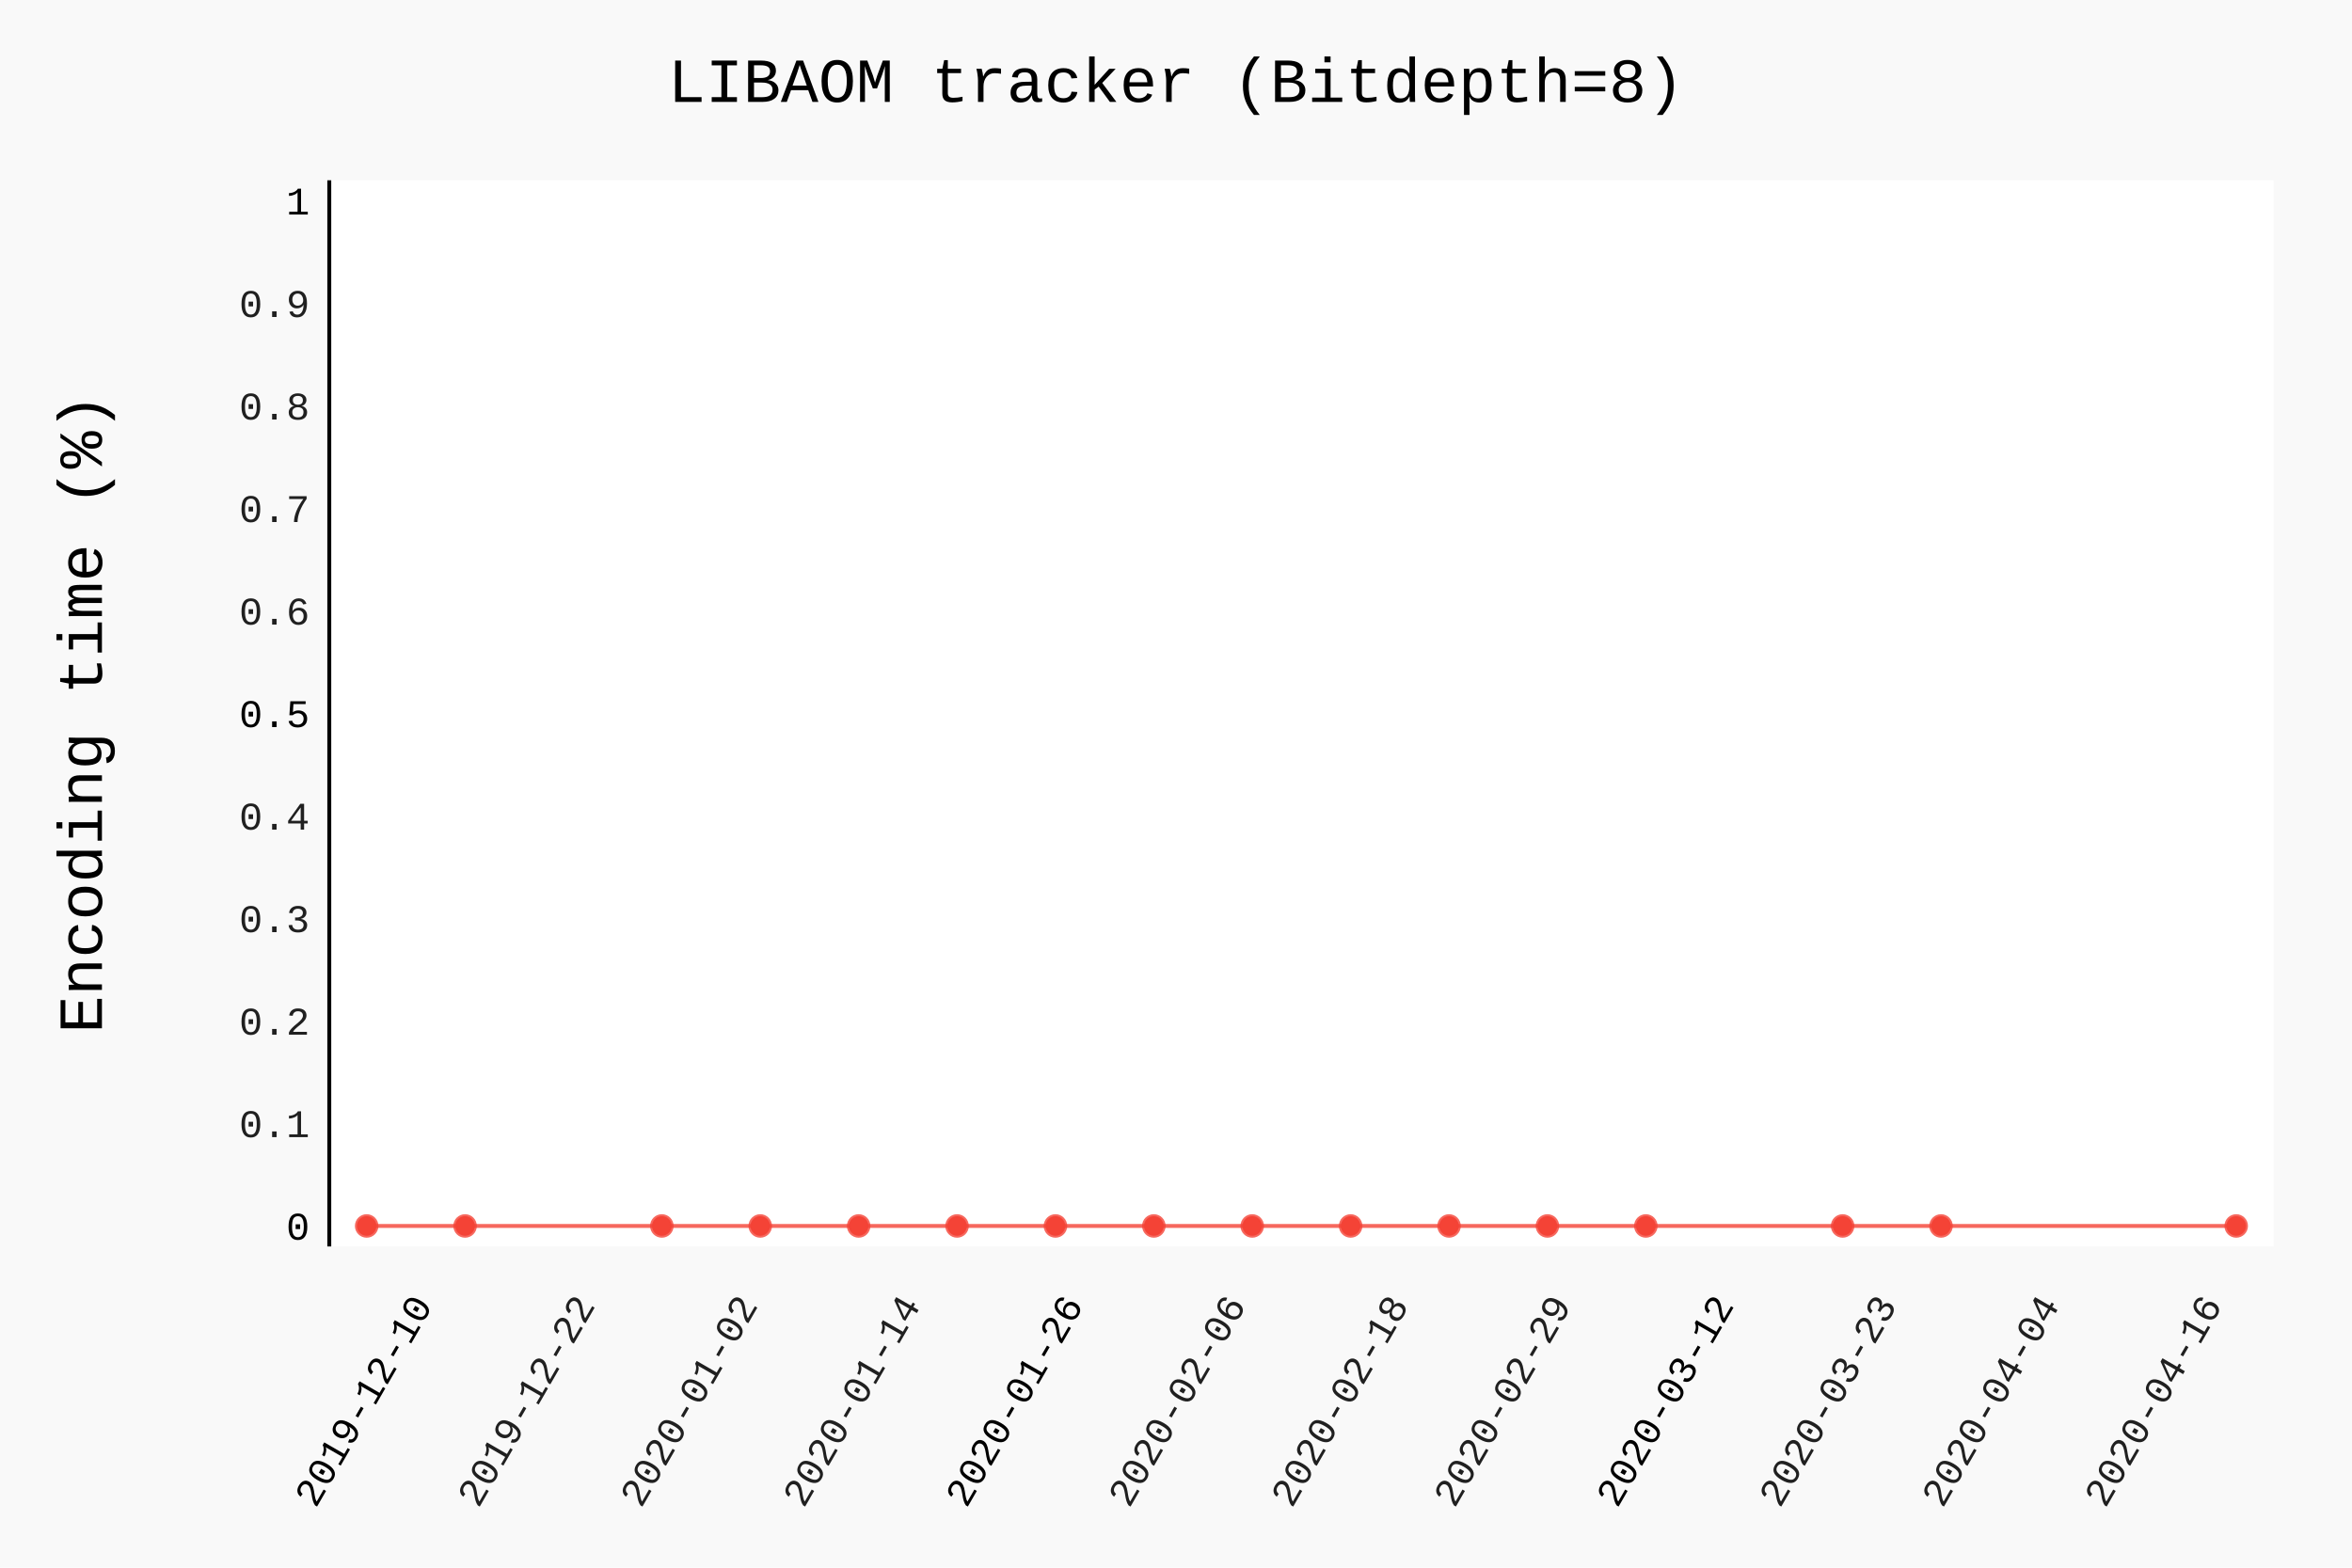
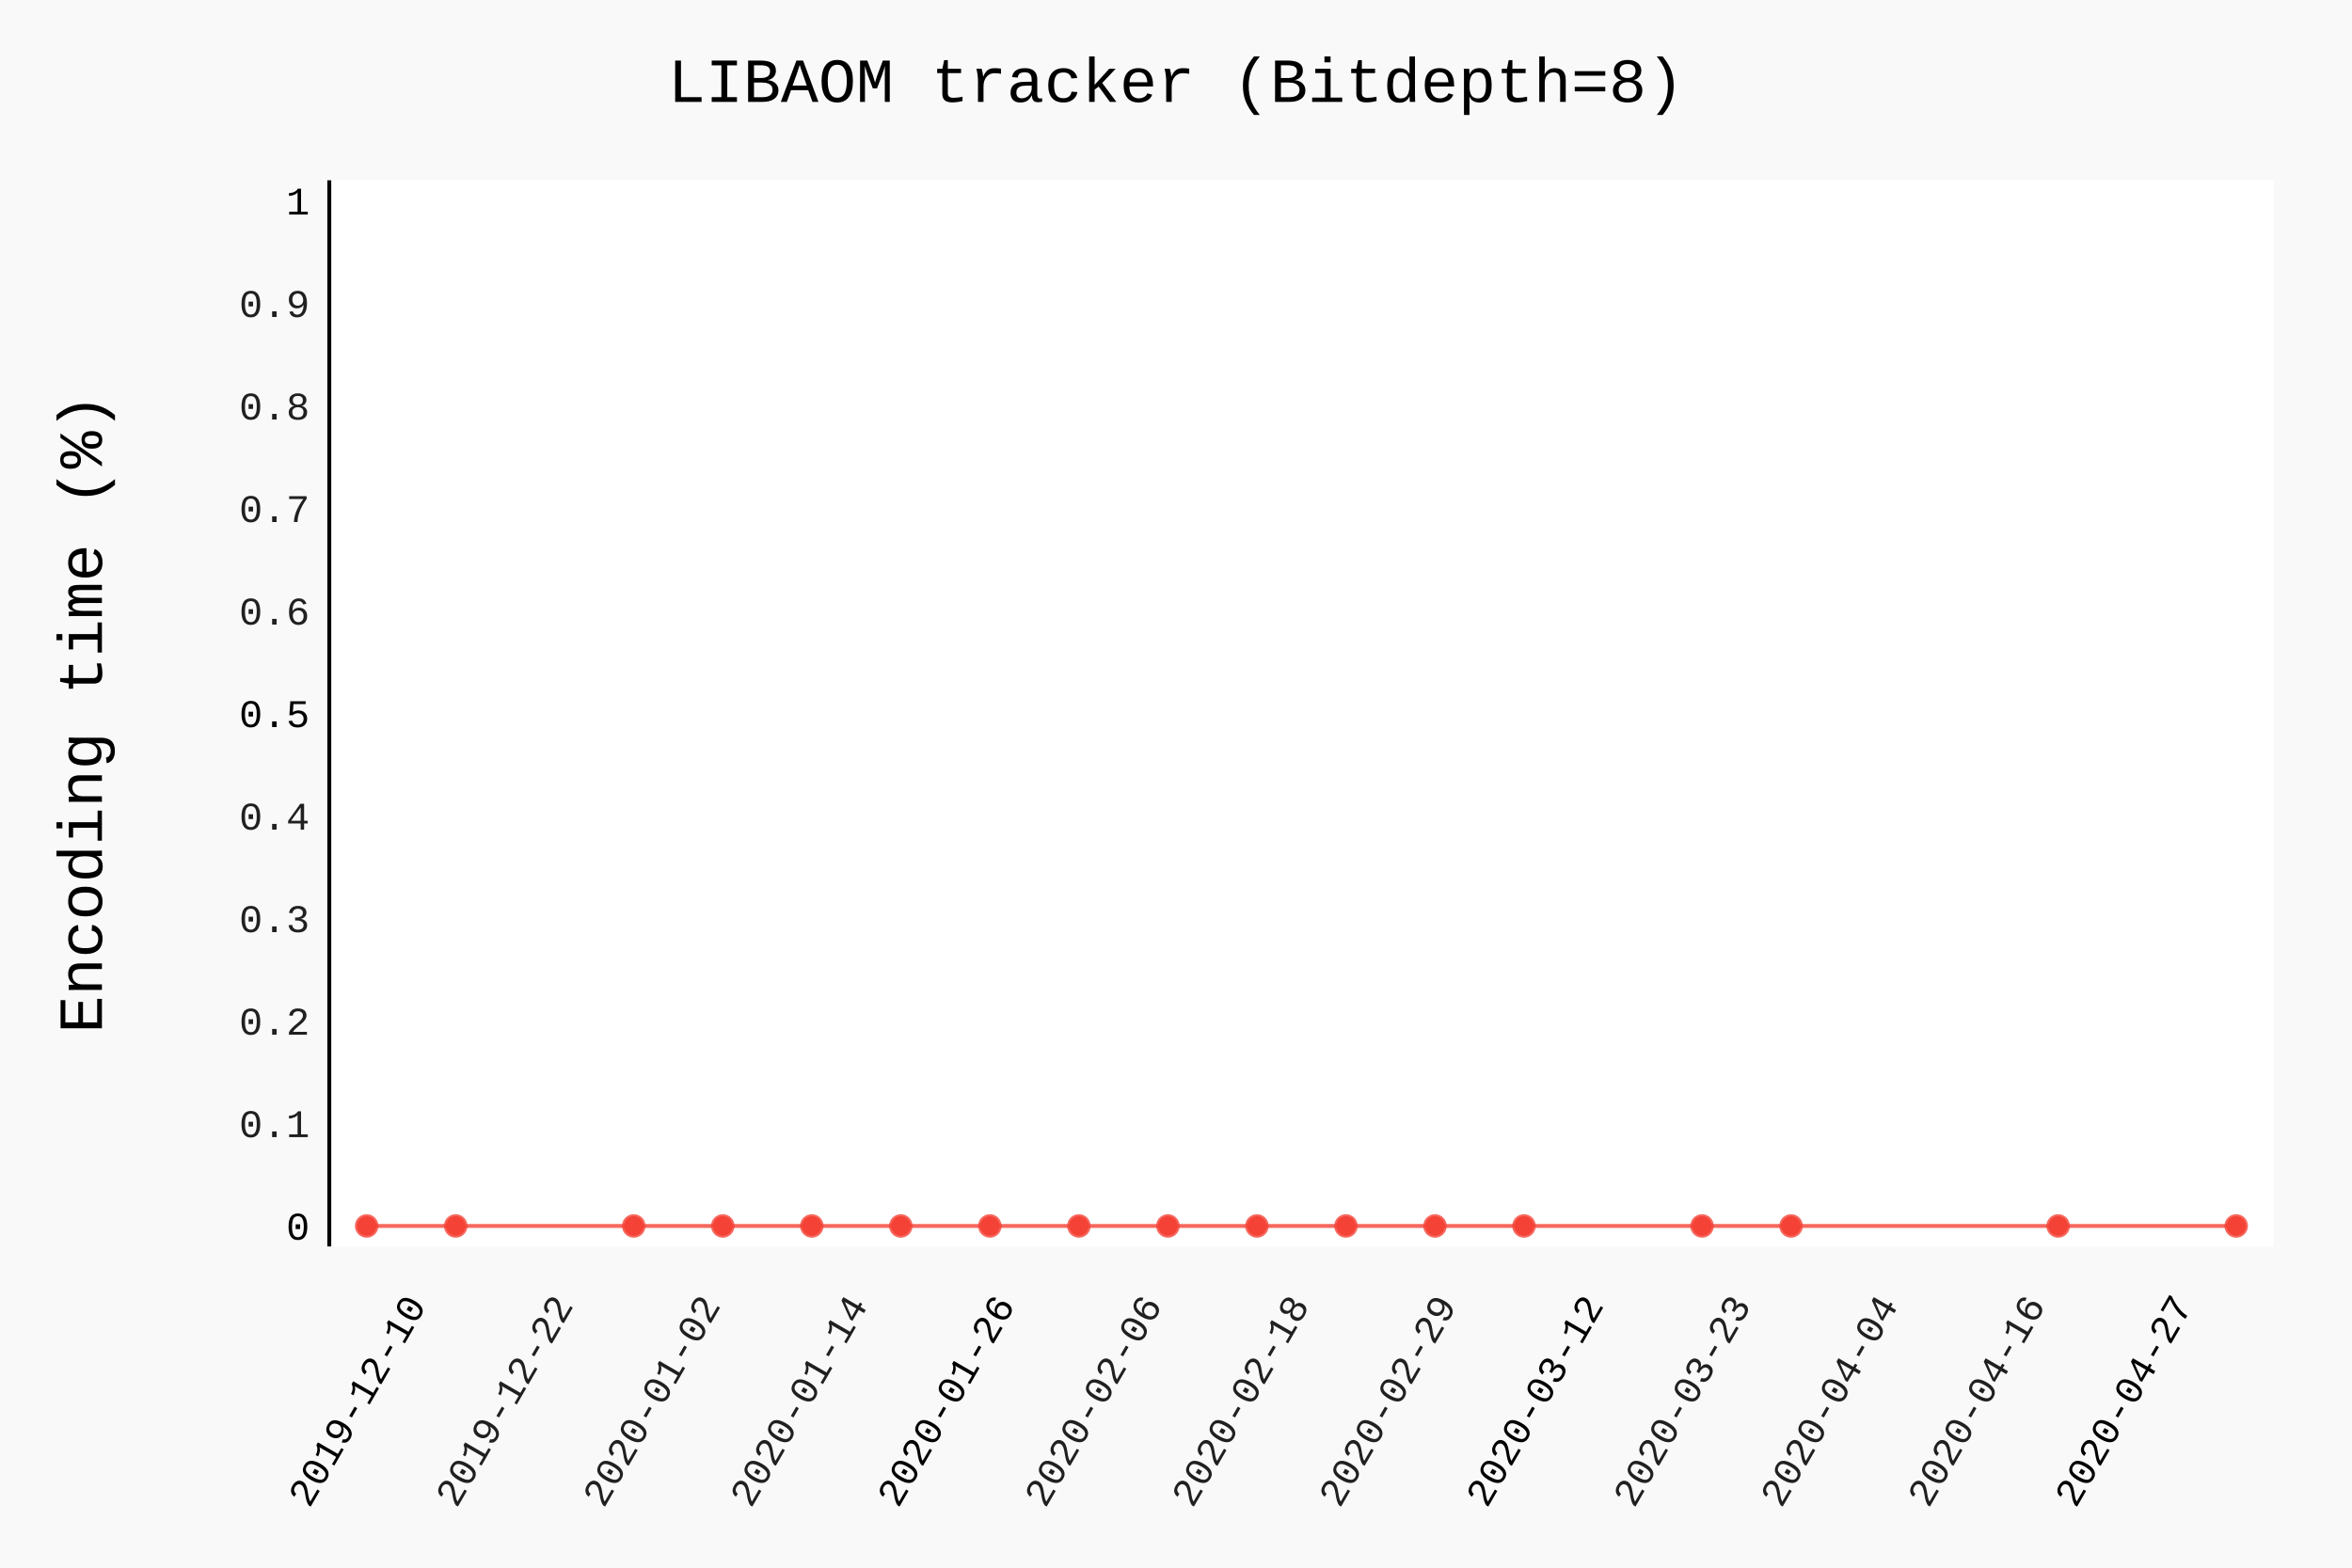
- <svg xmlns="http://www.w3.org/2000/svg" class="pygal-chart" id="chart-4ec0244a-bfcd-4f8f-b0e7-609b8d735f49" viewBox="0 0 600 400">
+ <svg xmlns="http://www.w3.org/2000/svg" class="pygal-chart" id="chart-1dc0e941-5c35-4aff-99f9-c431fe3bd7f6" viewBox="0 0 600 400">
  <defs>
-     <style type="text/css">#chart-4ec0244a-bfcd-4f8f-b0e7-609b8d735f49{-webkit-user-select:none;-webkit-font-smoothing:antialiased;font-family:Consolas,"Liberation Mono",Menlo,Courier,monospace}#chart-4ec0244a-bfcd-4f8f-b0e7-609b8d735f49 .title{font-family:Consolas,"Liberation Mono",Menlo,Courier,monospace;font-size:16px}#chart-4ec0244a-bfcd-4f8f-b0e7-609b8d735f49 .legends .legend text{font-family:Consolas,"Liberation Mono",Menlo,Courier,monospace;font-size:14px}#chart-4ec0244a-bfcd-4f8f-b0e7-609b8d735f49 .axis text{font-family:Consolas,"Liberation Mono",Menlo,Courier,monospace;font-size:10px}#chart-4ec0244a-bfcd-4f8f-b0e7-609b8d735f49 .axis text.major{font-family:Consolas,"Liberation Mono",Menlo,Courier,monospace;font-size:10px}#chart-4ec0244a-bfcd-4f8f-b0e7-609b8d735f49 .text-overlay text.value{font-family:Consolas,"Liberation Mono",Menlo,Courier,monospace;font-size:16px}#chart-4ec0244a-bfcd-4f8f-b0e7-609b8d735f49 .text-overlay text.label{font-family:Consolas,"Liberation Mono",Menlo,Courier,monospace;font-size:10px}#chart-4ec0244a-bfcd-4f8f-b0e7-609b8d735f49 .tooltip{font-family:Consolas,"Liberation Mono",Menlo,Courier,monospace;font-size:14px}#chart-4ec0244a-bfcd-4f8f-b0e7-609b8d735f49 text.no_data{font-family:Consolas,"Liberation Mono",Menlo,Courier,monospace;font-size:64px}
- #chart-4ec0244a-bfcd-4f8f-b0e7-609b8d735f49{background-color:rgba(249,249,249,1)}#chart-4ec0244a-bfcd-4f8f-b0e7-609b8d735f49 path,#chart-4ec0244a-bfcd-4f8f-b0e7-609b8d735f49 line,#chart-4ec0244a-bfcd-4f8f-b0e7-609b8d735f49 rect,#chart-4ec0244a-bfcd-4f8f-b0e7-609b8d735f49 circle{-webkit-transition:150ms;-moz-transition:150ms;transition:150ms}#chart-4ec0244a-bfcd-4f8f-b0e7-609b8d735f49 .graph &gt; .background{fill:rgba(249,249,249,1)}#chart-4ec0244a-bfcd-4f8f-b0e7-609b8d735f49 .plot &gt; .background{fill:rgba(255,255,255,1)}#chart-4ec0244a-bfcd-4f8f-b0e7-609b8d735f49 .graph{fill:rgba(0,0,0,.87)}#chart-4ec0244a-bfcd-4f8f-b0e7-609b8d735f49 text.no_data{fill:rgba(0,0,0,1)}#chart-4ec0244a-bfcd-4f8f-b0e7-609b8d735f49 .title{fill:rgba(0,0,0,1)}#chart-4ec0244a-bfcd-4f8f-b0e7-609b8d735f49 .legends .legend text{fill:rgba(0,0,0,.87)}#chart-4ec0244a-bfcd-4f8f-b0e7-609b8d735f49 .legends .legend:hover text{fill:rgba(0,0,0,1)}#chart-4ec0244a-bfcd-4f8f-b0e7-609b8d735f49 .axis .line{stroke:rgba(0,0,0,1)}#chart-4ec0244a-bfcd-4f8f-b0e7-609b8d735f49 .axis .guide.line{stroke:rgba(0,0,0,.54)}#chart-4ec0244a-bfcd-4f8f-b0e7-609b8d735f49 .axis .major.line{stroke:rgba(0,0,0,.87)}#chart-4ec0244a-bfcd-4f8f-b0e7-609b8d735f49 .axis text.major{fill:rgba(0,0,0,1)}#chart-4ec0244a-bfcd-4f8f-b0e7-609b8d735f49 .axis.y .guides:hover .guide.line,#chart-4ec0244a-bfcd-4f8f-b0e7-609b8d735f49 .line-graph .axis.x .guides:hover .guide.line,#chart-4ec0244a-bfcd-4f8f-b0e7-609b8d735f49 .stackedline-graph .axis.x .guides:hover .guide.line,#chart-4ec0244a-bfcd-4f8f-b0e7-609b8d735f49 .xy-graph .axis.x .guides:hover .guide.line{stroke:rgba(0,0,0,1)}#chart-4ec0244a-bfcd-4f8f-b0e7-609b8d735f49 .axis .guides:hover text{fill:rgba(0,0,0,1)}#chart-4ec0244a-bfcd-4f8f-b0e7-609b8d735f49 .reactive{fill-opacity:.7;stroke-opacity:.8}#chart-4ec0244a-bfcd-4f8f-b0e7-609b8d735f49 .ci{stroke:rgba(0,0,0,.87)}#chart-4ec0244a-bfcd-4f8f-b0e7-609b8d735f49 .reactive.active,#chart-4ec0244a-bfcd-4f8f-b0e7-609b8d735f49 .active .reactive{fill-opacity:.8;stroke-opacity:.9;stroke-width:4}#chart-4ec0244a-bfcd-4f8f-b0e7-609b8d735f49 .ci .reactive.active{stroke-width:1.5}#chart-4ec0244a-bfcd-4f8f-b0e7-609b8d735f49 .series text{fill:rgba(0,0,0,1)}#chart-4ec0244a-bfcd-4f8f-b0e7-609b8d735f49 .tooltip rect{fill:rgba(255,255,255,1);stroke:rgba(0,0,0,1);-webkit-transition:opacity 150ms;-moz-transition:opacity 150ms;transition:opacity 150ms}#chart-4ec0244a-bfcd-4f8f-b0e7-609b8d735f49 .tooltip .label{fill:rgba(0,0,0,.87)}#chart-4ec0244a-bfcd-4f8f-b0e7-609b8d735f49 .tooltip .label{fill:rgba(0,0,0,.87)}#chart-4ec0244a-bfcd-4f8f-b0e7-609b8d735f49 .tooltip .legend{font-size:.8em;fill:rgba(0,0,0,.54)}#chart-4ec0244a-bfcd-4f8f-b0e7-609b8d735f49 .tooltip .x_label{font-size:.6em;fill:rgba(0,0,0,1)}#chart-4ec0244a-bfcd-4f8f-b0e7-609b8d735f49 .tooltip .xlink{font-size:.5em;text-decoration:underline}#chart-4ec0244a-bfcd-4f8f-b0e7-609b8d735f49 .tooltip .value{font-size:1.5em}#chart-4ec0244a-bfcd-4f8f-b0e7-609b8d735f49 .bound{font-size:.5em}#chart-4ec0244a-bfcd-4f8f-b0e7-609b8d735f49 .max-value{font-size:.75em;fill:rgba(0,0,0,.54)}#chart-4ec0244a-bfcd-4f8f-b0e7-609b8d735f49 .map-element{fill:rgba(255,255,255,1);stroke:rgba(0,0,0,.54) !important}#chart-4ec0244a-bfcd-4f8f-b0e7-609b8d735f49 .map-element .reactive{fill-opacity:inherit;stroke-opacity:inherit}#chart-4ec0244a-bfcd-4f8f-b0e7-609b8d735f49 .color-0,#chart-4ec0244a-bfcd-4f8f-b0e7-609b8d735f49 .color-0 a:visited{stroke:#F44336;fill:#F44336}#chart-4ec0244a-bfcd-4f8f-b0e7-609b8d735f49 .text-overlay .color-0 text{fill:black}
- #chart-4ec0244a-bfcd-4f8f-b0e7-609b8d735f49 text.no_data{text-anchor:middle}#chart-4ec0244a-bfcd-4f8f-b0e7-609b8d735f49 .guide.line{fill:none}#chart-4ec0244a-bfcd-4f8f-b0e7-609b8d735f49 .centered{text-anchor:middle}#chart-4ec0244a-bfcd-4f8f-b0e7-609b8d735f49 .title{text-anchor:middle}#chart-4ec0244a-bfcd-4f8f-b0e7-609b8d735f49 .legends .legend text{fill-opacity:1}#chart-4ec0244a-bfcd-4f8f-b0e7-609b8d735f49 .axis.x text{text-anchor:middle}#chart-4ec0244a-bfcd-4f8f-b0e7-609b8d735f49 .axis.x:not(.web) text[transform]{text-anchor:start}#chart-4ec0244a-bfcd-4f8f-b0e7-609b8d735f49 .axis.x:not(.web) text[transform].backwards{text-anchor:end}#chart-4ec0244a-bfcd-4f8f-b0e7-609b8d735f49 .axis.y text{text-anchor:end}#chart-4ec0244a-bfcd-4f8f-b0e7-609b8d735f49 .axis.y text[transform].backwards{text-anchor:start}#chart-4ec0244a-bfcd-4f8f-b0e7-609b8d735f49 .axis.y2 text{text-anchor:start}#chart-4ec0244a-bfcd-4f8f-b0e7-609b8d735f49 .axis.y2 text[transform].backwards{text-anchor:end}#chart-4ec0244a-bfcd-4f8f-b0e7-609b8d735f49 .axis .guide.line{stroke-dasharray:4,4}#chart-4ec0244a-bfcd-4f8f-b0e7-609b8d735f49 .axis .major.guide.line{stroke-dasharray:6,6}#chart-4ec0244a-bfcd-4f8f-b0e7-609b8d735f49 .horizontal .axis.y .guide.line,#chart-4ec0244a-bfcd-4f8f-b0e7-609b8d735f49 .horizontal .axis.y2 .guide.line,#chart-4ec0244a-bfcd-4f8f-b0e7-609b8d735f49 .vertical .axis.x .guide.line{opacity:0}#chart-4ec0244a-bfcd-4f8f-b0e7-609b8d735f49 .horizontal .axis.always_show .guide.line,#chart-4ec0244a-bfcd-4f8f-b0e7-609b8d735f49 .vertical .axis.always_show .guide.line{opacity:1 !important}#chart-4ec0244a-bfcd-4f8f-b0e7-609b8d735f49 .axis.y .guides:hover .guide.line,#chart-4ec0244a-bfcd-4f8f-b0e7-609b8d735f49 .axis.y2 .guides:hover .guide.line,#chart-4ec0244a-bfcd-4f8f-b0e7-609b8d735f49 .axis.x .guides:hover .guide.line{opacity:1}#chart-4ec0244a-bfcd-4f8f-b0e7-609b8d735f49 .axis .guides:hover text{opacity:1}#chart-4ec0244a-bfcd-4f8f-b0e7-609b8d735f49 .nofill{fill:none}#chart-4ec0244a-bfcd-4f8f-b0e7-609b8d735f49 .subtle-fill{fill-opacity:.2}#chart-4ec0244a-bfcd-4f8f-b0e7-609b8d735f49 .dot{stroke-width:1px;fill-opacity:1}#chart-4ec0244a-bfcd-4f8f-b0e7-609b8d735f49 .dot.active{stroke-width:5px}#chart-4ec0244a-bfcd-4f8f-b0e7-609b8d735f49 .dot.negative{fill:transparent}#chart-4ec0244a-bfcd-4f8f-b0e7-609b8d735f49 text,#chart-4ec0244a-bfcd-4f8f-b0e7-609b8d735f49 tspan{stroke:none !important}#chart-4ec0244a-bfcd-4f8f-b0e7-609b8d735f49 .series text.active{opacity:1}#chart-4ec0244a-bfcd-4f8f-b0e7-609b8d735f49 .tooltip rect{fill-opacity:.95;stroke-width:.5}#chart-4ec0244a-bfcd-4f8f-b0e7-609b8d735f49 .tooltip text{fill-opacity:1}#chart-4ec0244a-bfcd-4f8f-b0e7-609b8d735f49 .showable{visibility:hidden}#chart-4ec0244a-bfcd-4f8f-b0e7-609b8d735f49 .showable.shown{visibility:visible}#chart-4ec0244a-bfcd-4f8f-b0e7-609b8d735f49 .gauge-background{fill:rgba(229,229,229,1);stroke:none}#chart-4ec0244a-bfcd-4f8f-b0e7-609b8d735f49 .bg-lines{stroke:rgba(249,249,249,1);stroke-width:2px}</style>
+     <style type="text/css">#chart-1dc0e941-5c35-4aff-99f9-c431fe3bd7f6{-webkit-user-select:none;-webkit-font-smoothing:antialiased;font-family:Consolas,"Liberation Mono",Menlo,Courier,monospace}#chart-1dc0e941-5c35-4aff-99f9-c431fe3bd7f6 .title{font-family:Consolas,"Liberation Mono",Menlo,Courier,monospace;font-size:16px}#chart-1dc0e941-5c35-4aff-99f9-c431fe3bd7f6 .legends .legend text{font-family:Consolas,"Liberation Mono",Menlo,Courier,monospace;font-size:14px}#chart-1dc0e941-5c35-4aff-99f9-c431fe3bd7f6 .axis text{font-family:Consolas,"Liberation Mono",Menlo,Courier,monospace;font-size:10px}#chart-1dc0e941-5c35-4aff-99f9-c431fe3bd7f6 .axis text.major{font-family:Consolas,"Liberation Mono",Menlo,Courier,monospace;font-size:10px}#chart-1dc0e941-5c35-4aff-99f9-c431fe3bd7f6 .text-overlay text.value{font-family:Consolas,"Liberation Mono",Menlo,Courier,monospace;font-size:16px}#chart-1dc0e941-5c35-4aff-99f9-c431fe3bd7f6 .text-overlay text.label{font-family:Consolas,"Liberation Mono",Menlo,Courier,monospace;font-size:10px}#chart-1dc0e941-5c35-4aff-99f9-c431fe3bd7f6 .tooltip{font-family:Consolas,"Liberation Mono",Menlo,Courier,monospace;font-size:14px}#chart-1dc0e941-5c35-4aff-99f9-c431fe3bd7f6 text.no_data{font-family:Consolas,"Liberation Mono",Menlo,Courier,monospace;font-size:64px}
+ #chart-1dc0e941-5c35-4aff-99f9-c431fe3bd7f6{background-color:rgba(249,249,249,1)}#chart-1dc0e941-5c35-4aff-99f9-c431fe3bd7f6 path,#chart-1dc0e941-5c35-4aff-99f9-c431fe3bd7f6 line,#chart-1dc0e941-5c35-4aff-99f9-c431fe3bd7f6 rect,#chart-1dc0e941-5c35-4aff-99f9-c431fe3bd7f6 circle{-webkit-transition:150ms;-moz-transition:150ms;transition:150ms}#chart-1dc0e941-5c35-4aff-99f9-c431fe3bd7f6 .graph &gt; .background{fill:rgba(249,249,249,1)}#chart-1dc0e941-5c35-4aff-99f9-c431fe3bd7f6 .plot &gt; .background{fill:rgba(255,255,255,1)}#chart-1dc0e941-5c35-4aff-99f9-c431fe3bd7f6 .graph{fill:rgba(0,0,0,.87)}#chart-1dc0e941-5c35-4aff-99f9-c431fe3bd7f6 text.no_data{fill:rgba(0,0,0,1)}#chart-1dc0e941-5c35-4aff-99f9-c431fe3bd7f6 .title{fill:rgba(0,0,0,1)}#chart-1dc0e941-5c35-4aff-99f9-c431fe3bd7f6 .legends .legend text{fill:rgba(0,0,0,.87)}#chart-1dc0e941-5c35-4aff-99f9-c431fe3bd7f6 .legends .legend:hover text{fill:rgba(0,0,0,1)}#chart-1dc0e941-5c35-4aff-99f9-c431fe3bd7f6 .axis .line{stroke:rgba(0,0,0,1)}#chart-1dc0e941-5c35-4aff-99f9-c431fe3bd7f6 .axis .guide.line{stroke:rgba(0,0,0,.54)}#chart-1dc0e941-5c35-4aff-99f9-c431fe3bd7f6 .axis .major.line{stroke:rgba(0,0,0,.87)}#chart-1dc0e941-5c35-4aff-99f9-c431fe3bd7f6 .axis text.major{fill:rgba(0,0,0,1)}#chart-1dc0e941-5c35-4aff-99f9-c431fe3bd7f6 .axis.y .guides:hover .guide.line,#chart-1dc0e941-5c35-4aff-99f9-c431fe3bd7f6 .line-graph .axis.x .guides:hover .guide.line,#chart-1dc0e941-5c35-4aff-99f9-c431fe3bd7f6 .stackedline-graph .axis.x .guides:hover .guide.line,#chart-1dc0e941-5c35-4aff-99f9-c431fe3bd7f6 .xy-graph .axis.x .guides:hover .guide.line{stroke:rgba(0,0,0,1)}#chart-1dc0e941-5c35-4aff-99f9-c431fe3bd7f6 .axis .guides:hover text{fill:rgba(0,0,0,1)}#chart-1dc0e941-5c35-4aff-99f9-c431fe3bd7f6 .reactive{fill-opacity:.7;stroke-opacity:.8}#chart-1dc0e941-5c35-4aff-99f9-c431fe3bd7f6 .ci{stroke:rgba(0,0,0,.87)}#chart-1dc0e941-5c35-4aff-99f9-c431fe3bd7f6 .reactive.active,#chart-1dc0e941-5c35-4aff-99f9-c431fe3bd7f6 .active .reactive{fill-opacity:.8;stroke-opacity:.9;stroke-width:4}#chart-1dc0e941-5c35-4aff-99f9-c431fe3bd7f6 .ci .reactive.active{stroke-width:1.5}#chart-1dc0e941-5c35-4aff-99f9-c431fe3bd7f6 .series text{fill:rgba(0,0,0,1)}#chart-1dc0e941-5c35-4aff-99f9-c431fe3bd7f6 .tooltip rect{fill:rgba(255,255,255,1);stroke:rgba(0,0,0,1);-webkit-transition:opacity 150ms;-moz-transition:opacity 150ms;transition:opacity 150ms}#chart-1dc0e941-5c35-4aff-99f9-c431fe3bd7f6 .tooltip .label{fill:rgba(0,0,0,.87)}#chart-1dc0e941-5c35-4aff-99f9-c431fe3bd7f6 .tooltip .label{fill:rgba(0,0,0,.87)}#chart-1dc0e941-5c35-4aff-99f9-c431fe3bd7f6 .tooltip .legend{font-size:.8em;fill:rgba(0,0,0,.54)}#chart-1dc0e941-5c35-4aff-99f9-c431fe3bd7f6 .tooltip .x_label{font-size:.6em;fill:rgba(0,0,0,1)}#chart-1dc0e941-5c35-4aff-99f9-c431fe3bd7f6 .tooltip .xlink{font-size:.5em;text-decoration:underline}#chart-1dc0e941-5c35-4aff-99f9-c431fe3bd7f6 .tooltip .value{font-size:1.5em}#chart-1dc0e941-5c35-4aff-99f9-c431fe3bd7f6 .bound{font-size:.5em}#chart-1dc0e941-5c35-4aff-99f9-c431fe3bd7f6 .max-value{font-size:.75em;fill:rgba(0,0,0,.54)}#chart-1dc0e941-5c35-4aff-99f9-c431fe3bd7f6 .map-element{fill:rgba(255,255,255,1);stroke:rgba(0,0,0,.54) !important}#chart-1dc0e941-5c35-4aff-99f9-c431fe3bd7f6 .map-element .reactive{fill-opacity:inherit;stroke-opacity:inherit}#chart-1dc0e941-5c35-4aff-99f9-c431fe3bd7f6 .color-0,#chart-1dc0e941-5c35-4aff-99f9-c431fe3bd7f6 .color-0 a:visited{stroke:#F44336;fill:#F44336}#chart-1dc0e941-5c35-4aff-99f9-c431fe3bd7f6 .text-overlay .color-0 text{fill:black}
+ #chart-1dc0e941-5c35-4aff-99f9-c431fe3bd7f6 text.no_data{text-anchor:middle}#chart-1dc0e941-5c35-4aff-99f9-c431fe3bd7f6 .guide.line{fill:none}#chart-1dc0e941-5c35-4aff-99f9-c431fe3bd7f6 .centered{text-anchor:middle}#chart-1dc0e941-5c35-4aff-99f9-c431fe3bd7f6 .title{text-anchor:middle}#chart-1dc0e941-5c35-4aff-99f9-c431fe3bd7f6 .legends .legend text{fill-opacity:1}#chart-1dc0e941-5c35-4aff-99f9-c431fe3bd7f6 .axis.x text{text-anchor:middle}#chart-1dc0e941-5c35-4aff-99f9-c431fe3bd7f6 .axis.x:not(.web) text[transform]{text-anchor:start}#chart-1dc0e941-5c35-4aff-99f9-c431fe3bd7f6 .axis.x:not(.web) text[transform].backwards{text-anchor:end}#chart-1dc0e941-5c35-4aff-99f9-c431fe3bd7f6 .axis.y text{text-anchor:end}#chart-1dc0e941-5c35-4aff-99f9-c431fe3bd7f6 .axis.y text[transform].backwards{text-anchor:start}#chart-1dc0e941-5c35-4aff-99f9-c431fe3bd7f6 .axis.y2 text{text-anchor:start}#chart-1dc0e941-5c35-4aff-99f9-c431fe3bd7f6 .axis.y2 text[transform].backwards{text-anchor:end}#chart-1dc0e941-5c35-4aff-99f9-c431fe3bd7f6 .axis .guide.line{stroke-dasharray:4,4}#chart-1dc0e941-5c35-4aff-99f9-c431fe3bd7f6 .axis .major.guide.line{stroke-dasharray:6,6}#chart-1dc0e941-5c35-4aff-99f9-c431fe3bd7f6 .horizontal .axis.y .guide.line,#chart-1dc0e941-5c35-4aff-99f9-c431fe3bd7f6 .horizontal .axis.y2 .guide.line,#chart-1dc0e941-5c35-4aff-99f9-c431fe3bd7f6 .vertical .axis.x .guide.line{opacity:0}#chart-1dc0e941-5c35-4aff-99f9-c431fe3bd7f6 .horizontal .axis.always_show .guide.line,#chart-1dc0e941-5c35-4aff-99f9-c431fe3bd7f6 .vertical .axis.always_show .guide.line{opacity:1 !important}#chart-1dc0e941-5c35-4aff-99f9-c431fe3bd7f6 .axis.y .guides:hover .guide.line,#chart-1dc0e941-5c35-4aff-99f9-c431fe3bd7f6 .axis.y2 .guides:hover .guide.line,#chart-1dc0e941-5c35-4aff-99f9-c431fe3bd7f6 .axis.x .guides:hover .guide.line{opacity:1}#chart-1dc0e941-5c35-4aff-99f9-c431fe3bd7f6 .axis .guides:hover text{opacity:1}#chart-1dc0e941-5c35-4aff-99f9-c431fe3bd7f6 .nofill{fill:none}#chart-1dc0e941-5c35-4aff-99f9-c431fe3bd7f6 .subtle-fill{fill-opacity:.2}#chart-1dc0e941-5c35-4aff-99f9-c431fe3bd7f6 .dot{stroke-width:1px;fill-opacity:1}#chart-1dc0e941-5c35-4aff-99f9-c431fe3bd7f6 .dot.active{stroke-width:5px}#chart-1dc0e941-5c35-4aff-99f9-c431fe3bd7f6 .dot.negative{fill:transparent}#chart-1dc0e941-5c35-4aff-99f9-c431fe3bd7f6 text,#chart-1dc0e941-5c35-4aff-99f9-c431fe3bd7f6 tspan{stroke:none !important}#chart-1dc0e941-5c35-4aff-99f9-c431fe3bd7f6 .series text.active{opacity:1}#chart-1dc0e941-5c35-4aff-99f9-c431fe3bd7f6 .tooltip rect{fill-opacity:.95;stroke-width:.5}#chart-1dc0e941-5c35-4aff-99f9-c431fe3bd7f6 .tooltip text{fill-opacity:1}#chart-1dc0e941-5c35-4aff-99f9-c431fe3bd7f6 .showable{visibility:hidden}#chart-1dc0e941-5c35-4aff-99f9-c431fe3bd7f6 .showable.shown{visibility:visible}#chart-1dc0e941-5c35-4aff-99f9-c431fe3bd7f6 .gauge-background{fill:rgba(229,229,229,1);stroke:none}#chart-1dc0e941-5c35-4aff-99f9-c431fe3bd7f6 .bg-lines{stroke:rgba(249,249,249,1);stroke-width:2px}</style>
  </defs>
  <g class="graph datetimeline-graph vertical">
    <rect class="background" height="400" width="600" x="0" y="0" />
    <g class="plot" transform="translate(84, 46)">
      <rect class="background" height="272.038" width="496.0" x="0" y="0" />
      <g class="axis y">
        <g class="guides">
          <text class="major" x="-5" y="270.307">0</text>
        </g>
        <g class="guides">
          <text class="" x="-5" y="244.149">0.1</text>
        </g>
        <g class="guides">
          <text class="" x="-5" y="217.992">0.2</text>
        </g>
        <g class="guides">
          <text class="" x="-5" y="191.834">0.3</text>
        </g>
        <g class="guides">
          <text class="" x="-5" y="165.677">0.4</text>
        </g>
        <g class="guides">
          <text class="major" x="-5" y="139.519">0.5</text>
        </g>
        <g class="guides">
          <text class="" x="-5" y="113.362">0.6</text>
        </g>
        <g class="guides">
          <text class="" x="-5" y="87.204">0.7</text>
        </g>
        <g class="guides">
          <text class="" x="-5" y="61.047">0.8</text>
        </g>
        <g class="guides">
          <text class="" x="-5" y="34.889">0.9</text>
        </g>
        <g class="guides">
          <text class="major" x="-5" y="8.732">1</text>
        </g>
      </g>
      <g class="axis x">
        <path class="line" d="M0 0 v272.038" />
        <g class="guides">
-           <path class="major guide line" d="M26.538 0 v272.038" />
-           <text class="major backwards" transform="rotate(300 26.53823 287.0385)" x="26.538" y="287.038">2019-12-10</text>
+           <path class="major guide line" d="M24.919 0 v272.038" />
+           <text class="major backwards" transform="rotate(300 24.9192 287.0385)" x="24.919" y="287.038">2019-12-10</text>
        </g>
        <g class="guides">
-           <path class="guide line" d="M68.042 0 v272.038" />
-           <text class="backwards" transform="rotate(300 68.04156 287.0385)" x="68.042" y="287.038">2019-12-22</text>
+           <path class="guide line" d="M62.47 0 v272.038" />
+           <text class="backwards" transform="rotate(300 62.46983 287.0385)" x="62.47" y="287.038">2019-12-22</text>
        </g>
        <g class="guides">
-           <path class="guide line" d="M109.545 0 v272.038" />
-           <text class="backwards" transform="rotate(300 109.5449 287.0385)" x="109.545" y="287.038">2020-01-02</text>
+           <path class="guide line" d="M100.02 0 v272.038" />
+           <text class="backwards" transform="rotate(300 100.0205 287.0385)" x="100.02" y="287.038">2020-01-02</text>
        </g>
        <g class="guides">
-           <path class="guide line" d="M151.048 0 v272.038" />
-           <text class="backwards" transform="rotate(300 151.0482 287.0385)" x="151.048" y="287.038">2020-01-14</text>
+           <path class="guide line" d="M137.571 0 v272.038" />
+           <text class="backwards" transform="rotate(300 137.5711 287.0385)" x="137.571" y="287.038">2020-01-14</text>
        </g>
        <g class="guides">
-           <path class="major guide line" d="M192.552 0 v272.038" />
-           <text class="major backwards" transform="rotate(300 192.5515 287.0385)" x="192.552" y="287.038">2020-01-26</text>
+           <path class="major guide line" d="M175.122 0 v272.038" />
+           <text class="major backwards" transform="rotate(300 175.1217 287.0385)" x="175.122" y="287.038">2020-01-26</text>
        </g>
        <g class="guides">
-           <path class="guide line" d="M234.055 0 v272.038" />
-           <text class="backwards" transform="rotate(300 234.0549 287.0385)" x="234.055" y="287.038">2020-02-06</text>
+           <path class="guide line" d="M212.672 0 v272.038" />
+           <text class="backwards" transform="rotate(300 212.6724 287.0385)" x="212.672" y="287.038">2020-02-06</text>
        </g>
        <g class="guides">
-           <path class="guide line" d="M275.558 0 v272.038" />
-           <text class="backwards" transform="rotate(300 275.5582 287.0385)" x="275.558" y="287.038">2020-02-18</text>
+           <path class="guide line" d="M250.223 0 v272.038" />
+           <text class="backwards" transform="rotate(300 250.223 287.0385)" x="250.223" y="287.038">2020-02-18</text>
        </g>
        <g class="guides">
-           <path class="guide line" d="M317.062 0 v272.038" />
-           <text class="backwards" transform="rotate(300 317.0615 287.0385)" x="317.062" y="287.038">2020-02-29</text>
+           <path class="guide line" d="M287.774 0 v272.038" />
+           <text class="backwards" transform="rotate(300 287.7736 287.0385)" x="287.774" y="287.038">2020-02-29</text>
        </g>
        <g class="guides">
-           <path class="major guide line" d="M358.565 0 v272.038" />
-           <text class="major backwards" transform="rotate(300 358.5649 287.0385)" x="358.565" y="287.038">2020-03-12</text>
+           <path class="major guide line" d="M325.324 0 v272.038" />
+           <text class="major backwards" transform="rotate(300 325.3243 287.0385)" x="325.324" y="287.038">2020-03-12</text>
        </g>
        <g class="guides">
-           <path class="guide line" d="M400.068 0 v272.038" />
-           <text class="backwards" transform="rotate(300 400.0682 287.0385)" x="400.068" y="287.038">2020-03-23</text>
+           <path class="guide line" d="M362.875 0 v272.038" />
+           <text class="backwards" transform="rotate(300 362.8749 287.0385)" x="362.875" y="287.038">2020-03-23</text>
        </g>
        <g class="guides">
-           <path class="guide line" d="M441.572 0 v272.038" />
-           <text class="backwards" transform="rotate(300 441.5715 287.0385)" x="441.572" y="287.038">2020-04-04</text>
+           <path class="guide line" d="M400.426 0 v272.038" />
+           <text class="backwards" transform="rotate(300 400.4255 287.0385)" x="400.426" y="287.038">2020-04-04</text>
        </g>
        <g class="guides">
-           <path class="guide line" d="M483.075 0 v272.038" />
-           <text class="backwards" transform="rotate(300 483.0749 287.0385)" x="483.075" y="287.038">2020-04-16</text>
+           <path class="guide line" d="M437.976 0 v272.038" />
+           <text class="backwards" transform="rotate(300 437.9762 287.0385)" x="437.976" y="287.038">2020-04-16</text>
+         </g>
+         <g class="guides">
+           <path class="major guide line" d="M475.527 0 v272.038" />
+           <text class="major backwards" transform="rotate(300 475.5268 287.0385)" x="475.527" y="287.038">2020-04-27</text>
        </g>
      </g>
      <g class="series serie-0 color-0">
-         <path class="line reactive nofill" d="M9.538 266.807 L34.64 266.807 84.842 266.807 109.943 266.807 135.045 266.807 160.146 266.807 185.247 266.807 210.348 266.807 235.449 266.807 260.551 266.807 285.652 266.807 310.753 266.807 335.854 266.807 386.057 266.807 411.158 266.807 486.462 266.807" />
+         <path class="line reactive nofill" d="M9.538 266.807 L32.249 266.807 77.67 266.807 100.381 266.807 123.092 266.807 145.802 266.807 168.513 266.807 191.223 266.807 213.934 266.807 236.645 266.807 259.355 266.807 282.066 266.807 304.777 266.807 350.198 266.807 372.908 266.807 441.04 266.807 486.462 266.807" />
      </g>
    </g>
    <g class="titles">
      <text class="title plot_title" x="300.0" y="26">LIBAOM tracker (Bitdepth=8)</text>
      <text class="title" transform="rotate(-90 0 182.0192)" x="0" y="208.019">Encoding time (%)</text>
    </g>
    <g class="plot overlay" transform="translate(84, 46)">
      <g class="series serie-0 color-0">
        <g class="dots">
          <circle class="dot reactive tooltip-trigger" cx="9.538" cy="266.807" r="2.5" />
        </g>
        <g class="dots">
-           <circle class="dot reactive tooltip-trigger" cx="34.64" cy="266.807" r="2.5" />
+           <circle class="dot reactive tooltip-trigger" cx="32.249" cy="266.807" r="2.5" />
        </g>
        <g class="dots">
-           <circle class="dot reactive tooltip-trigger" cx="84.842" cy="266.807" r="2.5" />
+           <circle class="dot reactive tooltip-trigger" cx="77.67" cy="266.807" r="2.5" />
        </g>
        <g class="dots">
-           <circle class="dot reactive tooltip-trigger" cx="109.943" cy="266.807" r="2.5" />
+           <circle class="dot reactive tooltip-trigger" cx="100.381" cy="266.807" r="2.5" />
        </g>
        <g class="dots">
-           <circle class="dot reactive tooltip-trigger" cx="135.045" cy="266.807" r="2.5" />
+           <circle class="dot reactive tooltip-trigger" cx="123.092" cy="266.807" r="2.5" />
        </g>
        <g class="dots">
-           <circle class="dot reactive tooltip-trigger" cx="160.146" cy="266.807" r="2.5" />
+           <circle class="dot reactive tooltip-trigger" cx="145.802" cy="266.807" r="2.5" />
        </g>
        <g class="dots">
-           <circle class="dot reactive tooltip-trigger" cx="185.247" cy="266.807" r="2.5" />
+           <circle class="dot reactive tooltip-trigger" cx="168.513" cy="266.807" r="2.5" />
        </g>
        <g class="dots">
-           <circle class="dot reactive tooltip-trigger" cx="210.348" cy="266.807" r="2.5" />
+           <circle class="dot reactive tooltip-trigger" cx="191.223" cy="266.807" r="2.5" />
        </g>
        <g class="dots">
-           <circle class="dot reactive tooltip-trigger" cx="235.449" cy="266.807" r="2.5" />
+           <circle class="dot reactive tooltip-trigger" cx="213.934" cy="266.807" r="2.5" />
        </g>
        <g class="dots">
-           <circle class="dot reactive tooltip-trigger" cx="260.551" cy="266.807" r="2.5" />
+           <circle class="dot reactive tooltip-trigger" cx="236.645" cy="266.807" r="2.5" />
        </g>
        <g class="dots">
-           <circle class="dot reactive tooltip-trigger" cx="285.652" cy="266.807" r="2.5" />
+           <circle class="dot reactive tooltip-trigger" cx="259.355" cy="266.807" r="2.5" />
        </g>
        <g class="dots">
-           <circle class="dot reactive tooltip-trigger" cx="310.753" cy="266.807" r="2.5" />
+           <circle class="dot reactive tooltip-trigger" cx="282.066" cy="266.807" r="2.5" />
        </g>
        <g class="dots">
-           <circle class="dot reactive tooltip-trigger" cx="335.854" cy="266.807" r="2.5" />
+           <circle class="dot reactive tooltip-trigger" cx="304.777" cy="266.807" r="2.5" />
        </g>
        <g class="dots">
-           <circle class="dot reactive tooltip-trigger" cx="386.057" cy="266.807" r="2.5" />
+           <circle class="dot reactive tooltip-trigger" cx="350.198" cy="266.807" r="2.5" />
        </g>
        <g class="dots">
-           <circle class="dot reactive tooltip-trigger" cx="411.158" cy="266.807" r="2.5" />
+           <circle class="dot reactive tooltip-trigger" cx="372.908" cy="266.807" r="2.5" />
+         </g>
+         <g class="dots">
+           <circle class="dot reactive tooltip-trigger" cx="441.04" cy="266.807" r="2.5" />
        </g>
        <g class="dots">
          <circle class="dot reactive tooltip-trigger" cx="486.462" cy="266.807" r="2.5" />
        </g>
      </g>
    </g>
    <g class="plot text-overlay" transform="translate(84, 46)">
      <g class="series serie-0 color-0" />
    </g>
    <g class="plot tooltip-overlay" transform="translate(84, 46)">
      <g class="tooltip" style="opacity: 0" transform="translate(0 0)">
        <rect class="tooltip-box" height="0" rx="0" ry="0" width="0" />
        <g class="text" />
      </g>
    </g>
  </g>
</svg>
